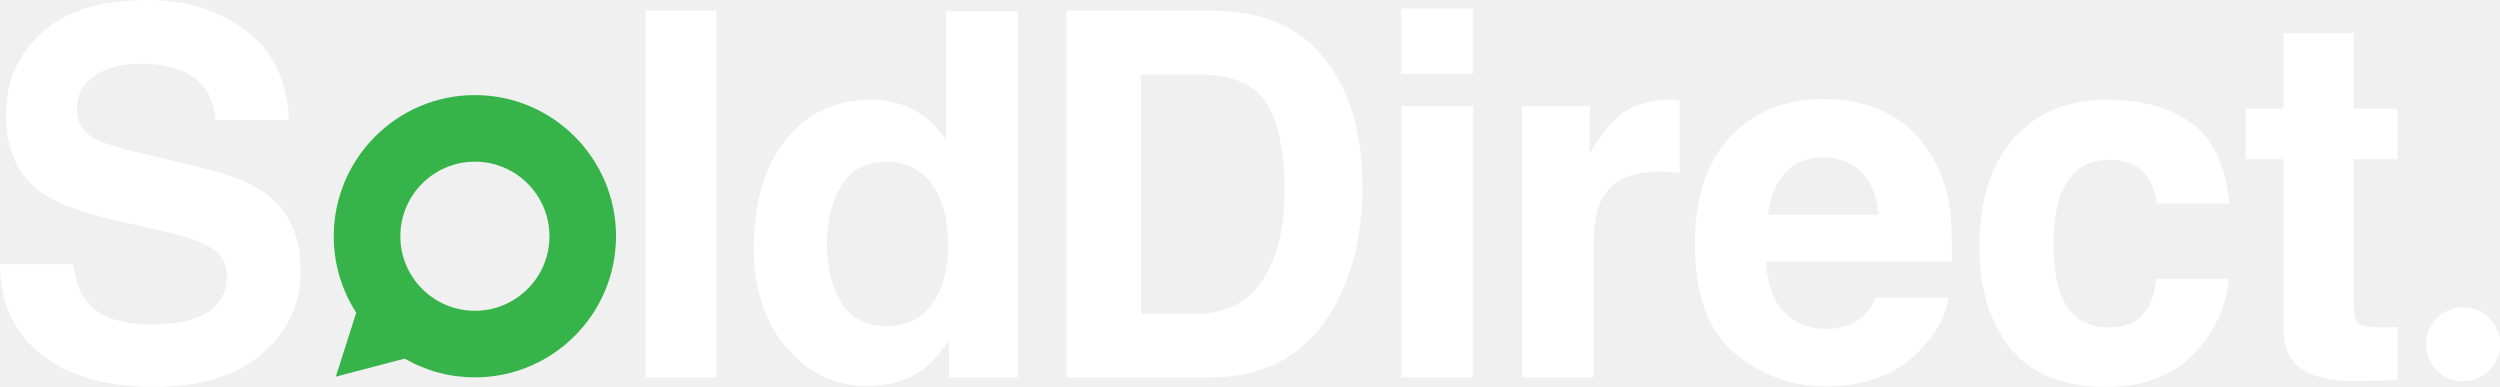
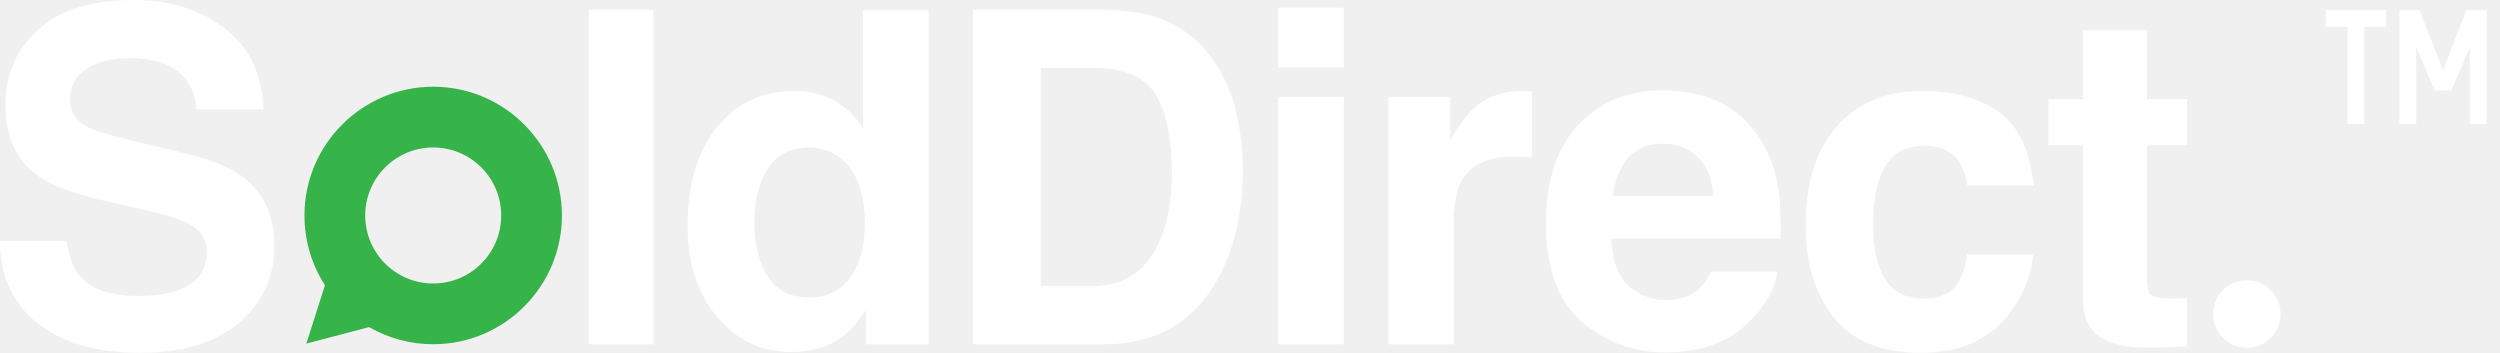
- <svg xmlns="http://www.w3.org/2000/svg" viewBox="0 0 680.5 105.3">
+ <svg xmlns="http://www.w3.org/2000/svg" viewBox="0 0 746 105.3">
  <path d="M680.52 93.7C680.52 88.14 676.01 83.63 670.45 83.63C664.88 83.63 660.37 88.14 660.37 93.7C660.37 99.26 664.88 103.77 670.45 103.77C676.01 103.77 680.52 99.26 680.52 93.7ZM41.03 88.3C45.95 88.3 49.95 87.76 53.02 86.67C58.84 84.6 61.75 80.74 61.75 75.09C61.75 71.8 60.31 69.25 57.42 67.44C54.53 65.68 49.99 64.12 43.81 62.77L33.25 60.4C22.86 58.05 15.69 55.5 11.71 52.75C4.99 48.14 1.62 40.94 1.62 31.15C1.62 22.21 4.88 14.79 11.38 8.87C17.88 2.96 27.42 0 40.02 0C50.54 0 59.51 2.79 66.93 8.36C74.36 13.94 78.25 22.03 78.61 32.64L58.57 32.64C58.21 26.63 55.59 22.37 50.72 19.84C47.47 18.17 43.43 17.33 38.6 17.33C33.22 17.33 28.93 18.42 25.73 20.58C22.53 22.75 20.92 25.78 20.92 29.66C20.92 33.22 22.5 35.89 25.66 37.65C27.7 38.82 32.03 40.2 38.66 41.78L55.86 45.91C63.4 47.72 69.09 50.13 72.93 53.15C78.89 57.85 81.86 64.64 81.86 73.54C81.86 82.65 78.38 90.23 71.4 96.25C64.43 102.28 54.58 105.29 41.85 105.29C28.85 105.29 18.62 102.33 11.17 96.39C3.72 90.45 0 82.29 0 71.91L19.91 71.91C20.54 76.47 21.78 79.88 23.63 82.14C27.02 86.24 32.82 88.3 41.03 88.3ZM175.69 2.91H194.98V102.72H175.69ZZM225.09 66.29C225.09 73.11 226.45 78.55 229.16 82.61C231.82 86.72 235.88 88.77 241.35 88.77C246.81 88.77 250.96 86.74 253.8 82.68C256.65 78.61 258.07 73.36 258.07 66.9C258.07 57.87 255.79 51.42 251.23 47.53C248.43 45.19 245.18 44.01 241.48 44.01C235.84 44.01 231.7 46.15 229.06 50.41C226.41 54.68 225.09 59.97 225.09 66.29M277.1 3.05L277.1 102.72L258.34 102.72L258.34 92.5C255.59 96.87 252.45 100.06 248.93 102.04C245.41 104.03 241.03 105.02 235.79 105.02C227.17 105.02 219.91 101.53 214.02 94.56C208.13 87.59 205.19 78.64 205.19 67.71C205.19 55.12 208.09 45.21 213.89 37.99C219.69 30.77 227.44 27.15 237.15 27.15C241.62 27.15 245.59 28.13 249.06 30.1C252.54 32.06 255.36 34.78 257.53 38.26L257.53 3.05L277.1 3.05ZM344.94 28.37C341.73 22.95 335.39 20.25 325.91 20.25L310.56 20.25L310.56 85.39L325.91 85.39C335.75 85.39 342.61 80.53 346.5 70.83C348.62 65.5 349.68 59.16 349.68 51.8C349.68 41.64 348.1 33.83 344.94 28.37M329.43 102.72L290.32 102.72L290.32 2.91L329.43 2.91C335.62 3 340.76 3.72 344.87 5.08C351.87 7.38 357.54 11.6 361.87 17.74C365.34 22.71 367.71 28.08 368.98 33.86C370.24 39.64 370.87 45.14 370.87 50.38C370.87 63.65 368.21 74.89 362.88 84.1C355.66 96.51 344.51 102.72 329.43 102.72ZM381.42 28.91H400.99V102.72H381.42ZM381.42 2.3H400.99V20.11H381.42ZZM451.61 46.72C443.84 46.72 438.63 49.25 435.96 54.31C434.47 57.15 433.73 61.53 433.73 67.44L433.73 102.72L414.29 102.72L414.29 28.91L432.71 28.91L432.71 41.78C435.69 36.86 438.29 33.5 440.5 31.69C444.11 28.67 448.8 27.15 454.58 27.15C454.95 27.15 455.25 27.16 455.5 27.19C455.75 27.21 456.3 27.24 457.16 27.29L457.16 47.06C455.94 46.92 454.86 46.83 453.91 46.79C452.96 46.75 452.19 46.72 451.61 46.72ZM511.25 58.44C510.94 53.34 509.39 49.46 506.61 46.82C503.84 44.18 500.39 42.86 496.29 42.86C491.82 42.86 488.35 44.26 485.89 47.06C483.43 49.86 481.89 53.65 481.26 58.44L511.25 58.44M530.35 81.05C529.85 85.43 527.57 89.88 523.51 94.39C517.19 101.57 508.34 105.16 496.97 105.16C487.58 105.16 479.29 102.13 472.11 96.08C464.94 90.04 461.35 80.19 461.35 66.56C461.35 53.79 464.59 43.99 471.06 37.17C477.54 30.36 485.95 26.95 496.29 26.95C502.43 26.95 507.96 28.1 512.88 30.4C517.8 32.7 521.86 36.34 525.07 41.3C527.95 45.68 529.83 50.76 530.69 56.54C531.18 59.93 531.39 64.8 531.3 71.17L480.78 71.17C481.05 78.57 483.38 83.76 487.76 86.74C490.42 88.59 493.62 89.52 497.37 89.52C501.34 89.52 504.57 88.39 507.05 86.13C508.41 84.91 509.6 83.22 510.64 81.05L530.35 81.05ZM606.86 55.39L587.08 55.39C586.72 52.64 585.8 50.15 584.31 47.94C582.14 44.96 578.78 43.47 574.22 43.47C567.72 43.47 563.27 46.7 560.88 53.15C559.61 56.59 558.98 61.14 558.98 66.83C558.98 72.25 559.61 76.61 560.88 79.9C563.18 86.04 567.51 89.11 573.88 89.11C578.39 89.11 581.6 87.89 583.49 85.45C585.39 83.02 586.54 79.86 586.95 75.97L606.65 75.97C606.2 81.84 604.08 87.39 600.29 92.63C594.24 101.07 585.28 105.29 573.41 105.29C561.53 105.29 552.8 101.77 547.2 94.73C541.6 87.69 538.8 78.55 538.8 67.31C538.8 54.62 541.9 44.76 548.08 37.72C554.26 30.67 562.8 27.15 573.68 27.15C582.93 27.15 590.5 29.23 596.39 33.38C602.28 37.54 605.77 44.87 606.86 55.39ZM652.62 88.97L652.62 103.4L643.48 103.74C634.36 104.05 628.13 102.47 624.79 99C622.63 96.79 621.54 93.38 621.54 88.77L621.54 43.34L611.25 43.34L611.25 29.59L621.54 29.59L621.54 9.01L640.64 9.01L640.64 29.59L652.62 29.59L652.62 43.34L640.64 43.34L640.64 82.34C640.64 85.36 641.02 87.25 641.79 87.99C642.56 88.74 644.9 89.11 648.83 89.11C649.42 89.11 650.04 89.1 650.69 89.08C651.35 89.05 651.99 89.02 652.62 88.97Z" fill="#FFFFFF" />
  <path d="M129.27 84.59C118.06 84.59 108.98 75.51 108.98 64.3C108.98 53.1 118.06 44.01 129.27 44.01C140.47 44.01 149.56 53.1 149.56 64.3C149.56 75.51 140.47 84.59 129.27 84.59M129.27 25.88C108.08 25.88 90.85 43.12 90.85 64.3C90.85 71.76 92.96 78.9 96.97 85.11L91.41 102.53L110.13 97.61C115.95 100.96 122.52 102.72 129.27 102.72C150.45 102.72 167.68 85.49 167.68 64.3C167.68 43.12 150.45 25.88 129.27 25.88Z" fill="#36B44A" />
+   <path d="M694 3H712V8H705.5V37H700.5V8H694ZM716 3H722L729 21L736 3H742V37H737V14L731.5 27H726.5L721 14V37H716Z" fill="#FFFFFF" />
</svg>
